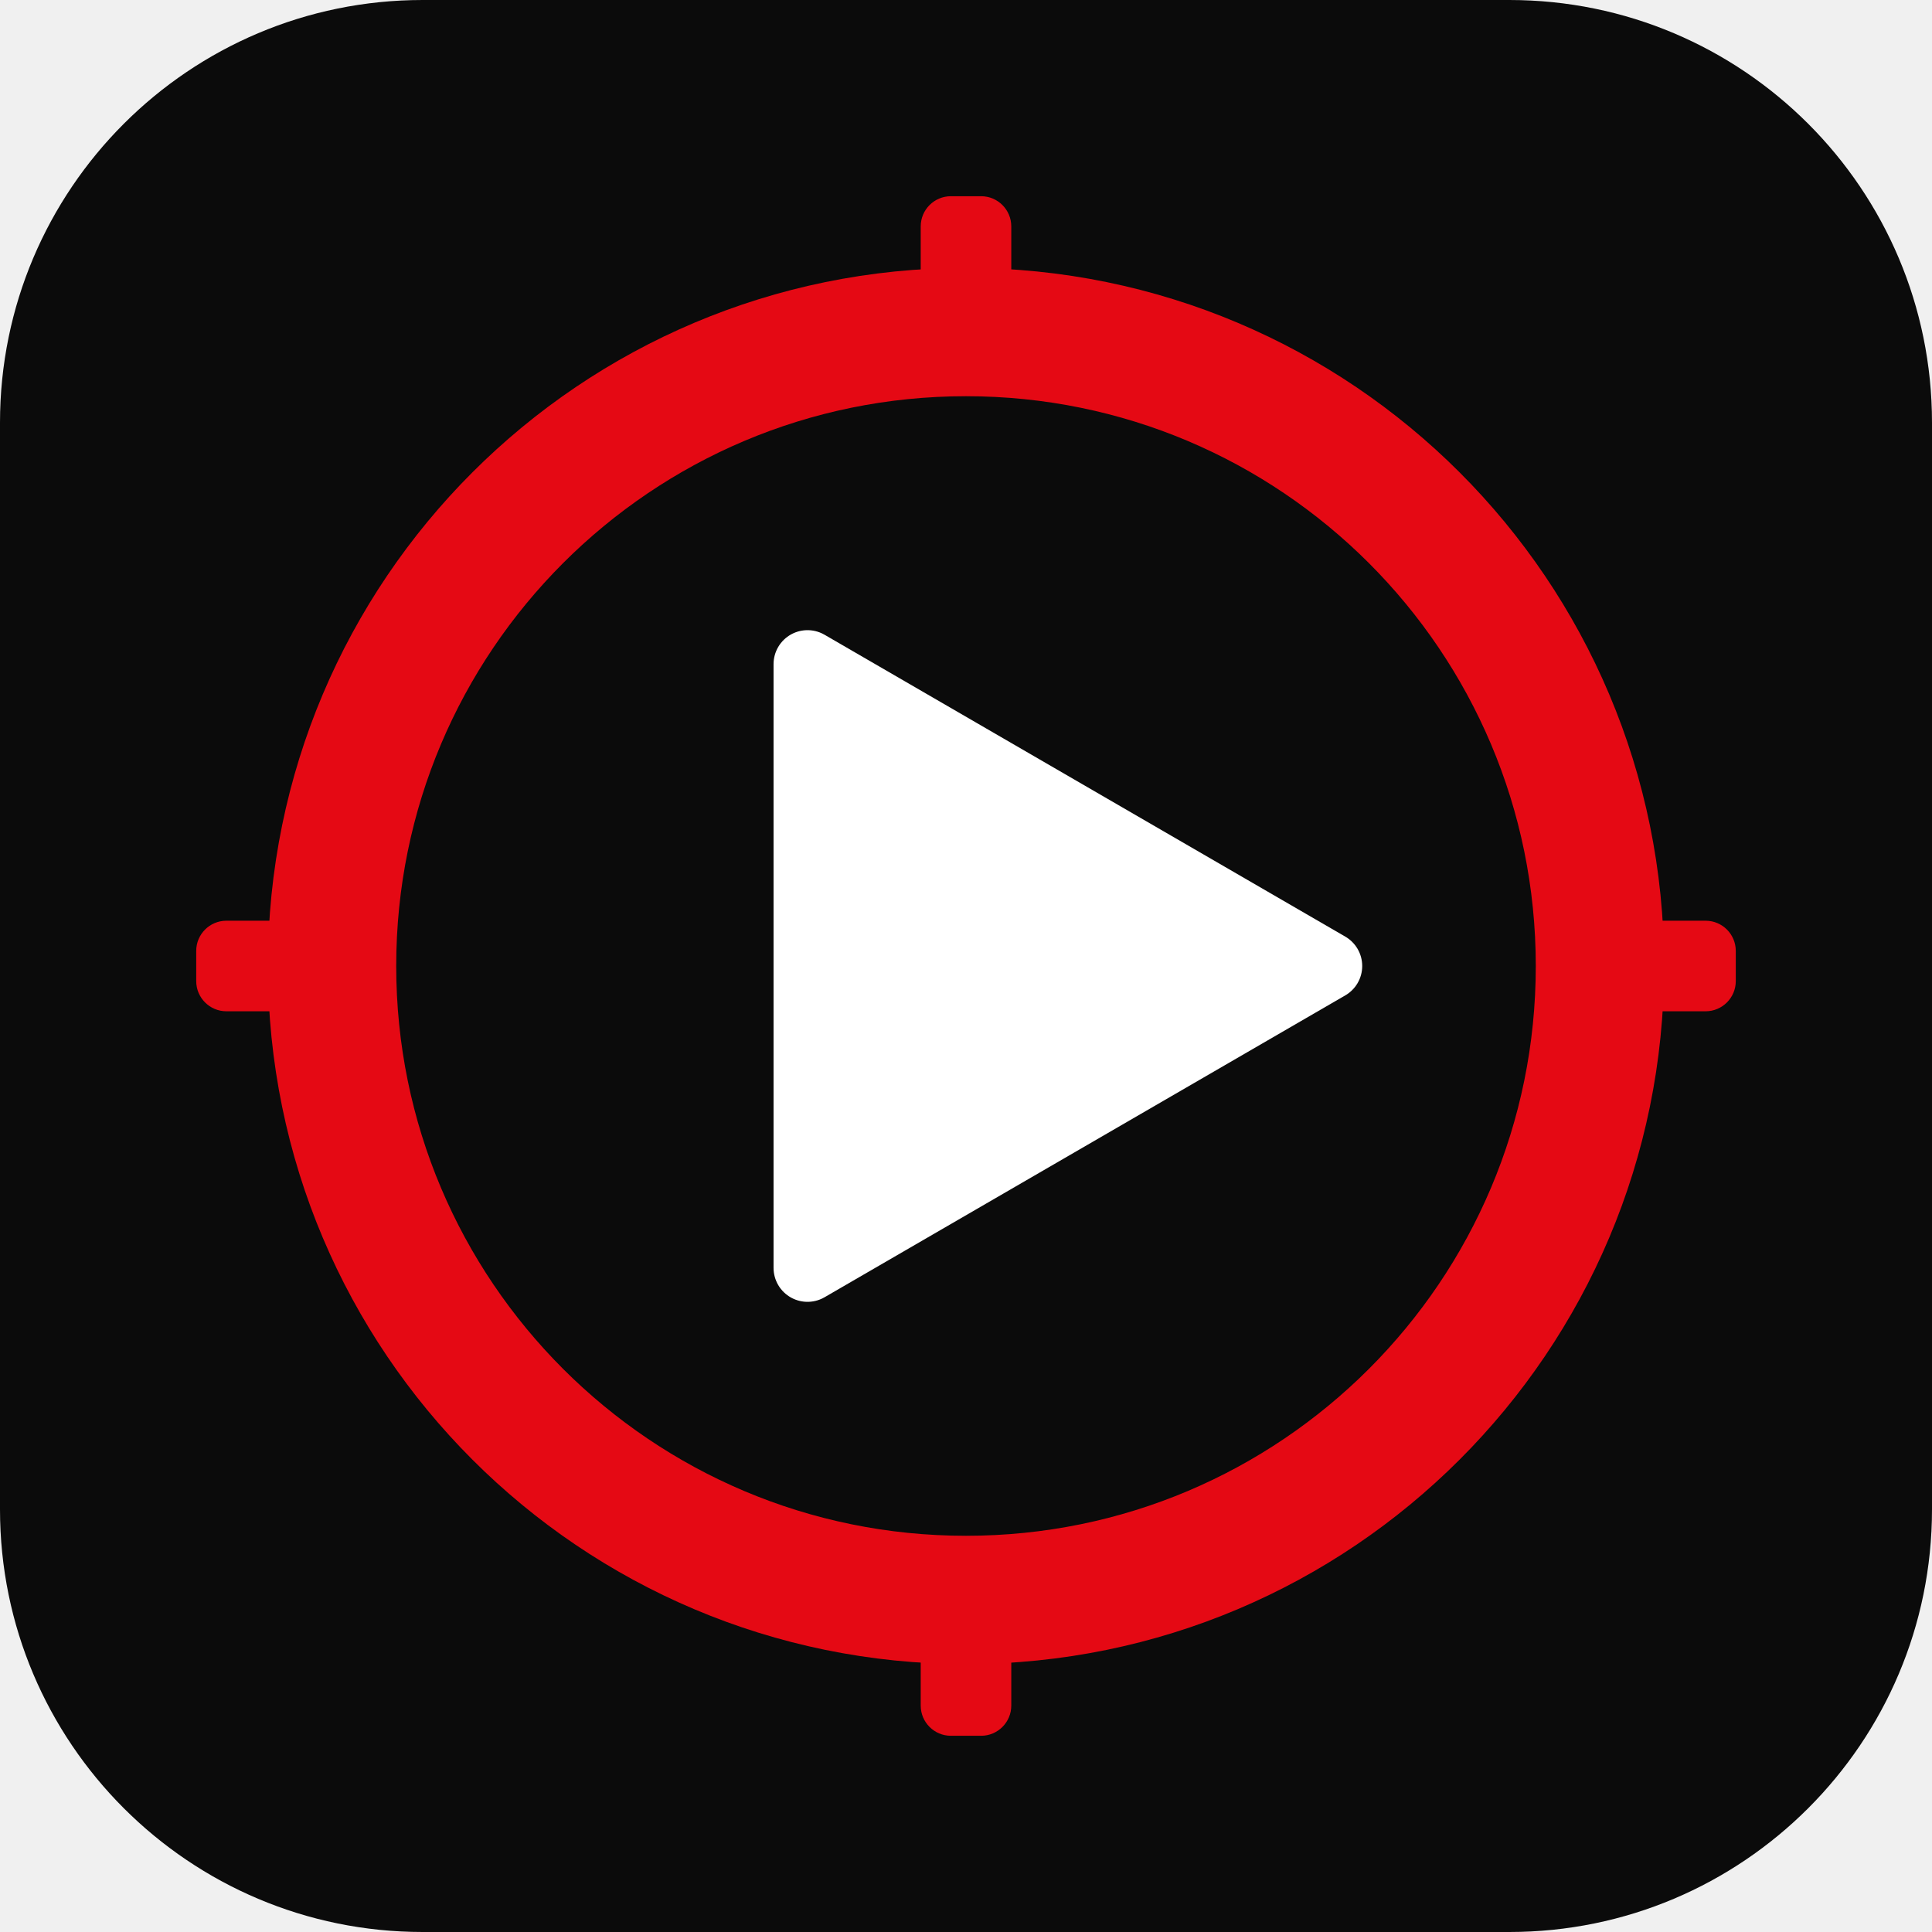
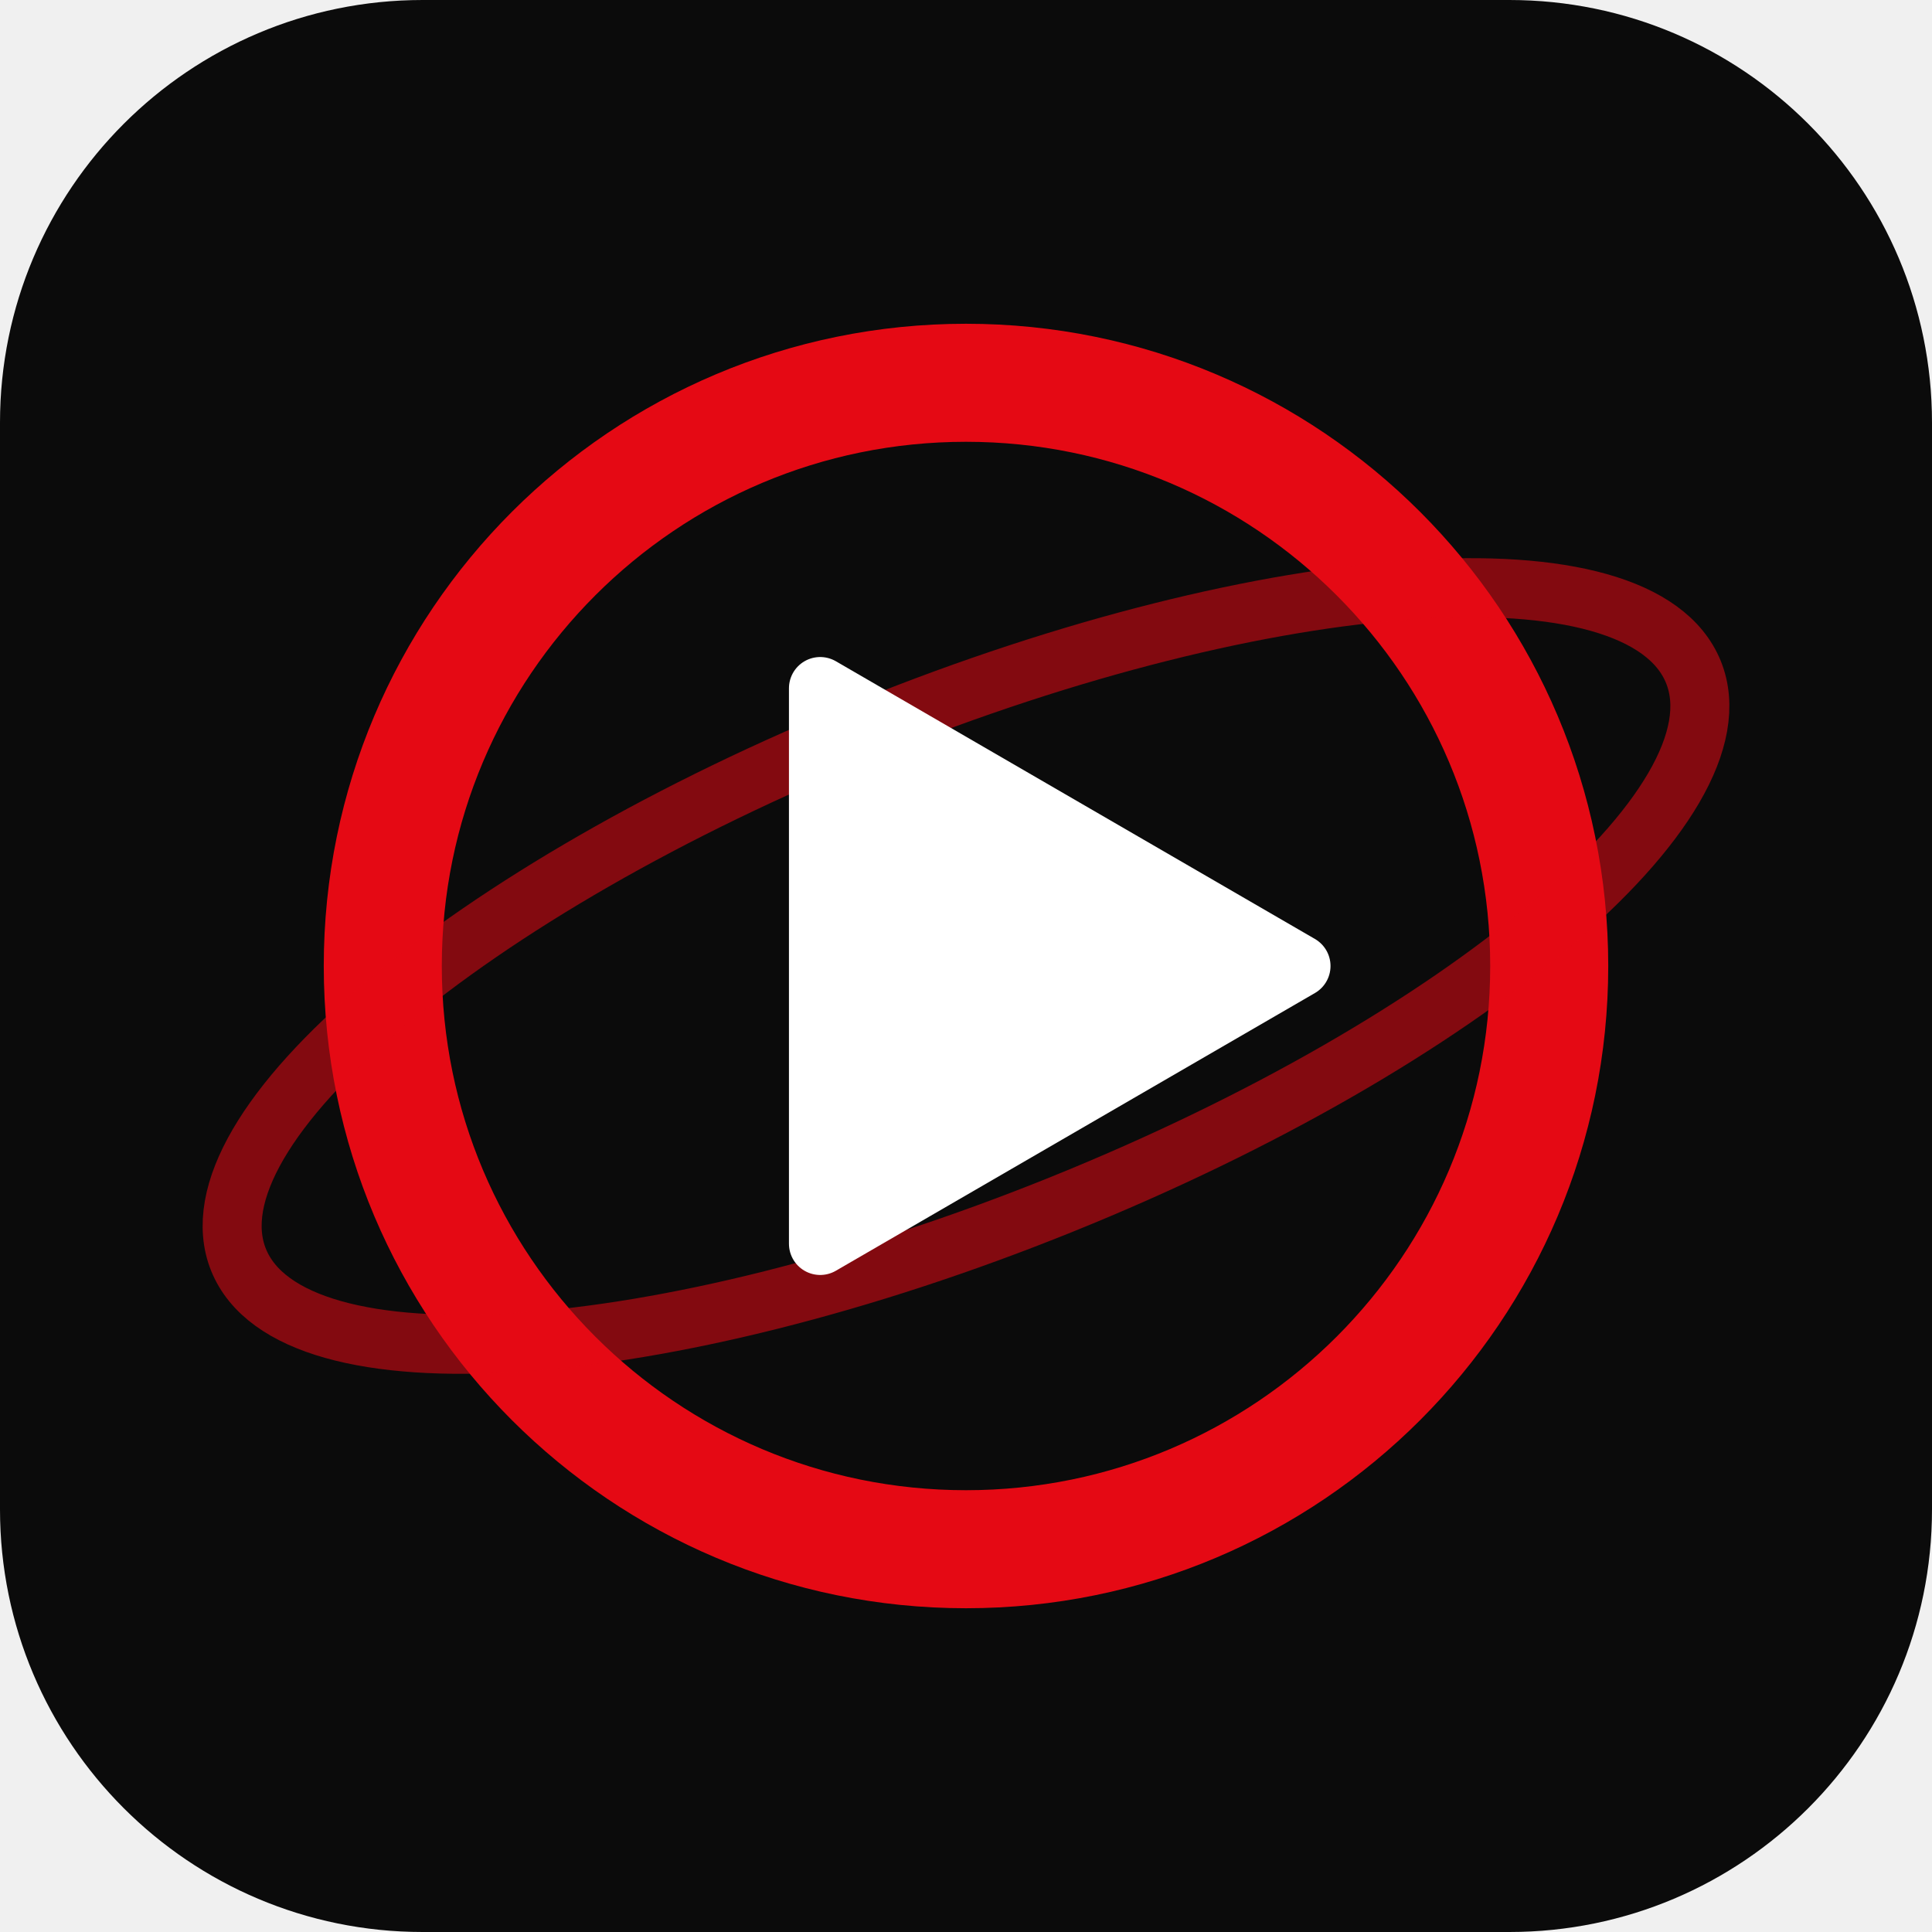
<svg xmlns="http://www.w3.org/2000/svg" viewBox="0 0 512 512">
  <rect width="512" height="512" rx="112" fill="#0b0b0b" />
-   <circle cx="256" cy="256" r="168" fill="none" stroke="#E50914" stroke-width="34" />
-   <g fill="#E50914">
-     <rect x="244" y="52" width="24" height="44" rx="8" />
-     <rect x="244" y="416" width="24" height="44" rx="8" />
-     <rect x="52" y="244" width="44" height="24" rx="8" />
-     <rect x="416" y="244" width="44" height="24" rx="8" />
+   <g transform="translate(256 256) scale(.92) translate(-256 -256)">
+     <circle cx="256" cy="256" r="168" fill="none" stroke="#E50914" stroke-width="34" />
+     <ellipse cx="256" cy="256" rx="226" ry="74" fill="none" stroke="#E50914" stroke-width="17" opacity=".55" transform="rotate(-22 256 256)" />
+     <path d="M214 176 L352 256 L214 336 Z" fill="#ffffff" stroke="#ffffff" stroke-width="18" stroke-linejoin="round" />
  </g>
-   <path d="M214 176 L352 256 L214 336 Z" fill="#ffffff" stroke="#ffffff" stroke-width="18" stroke-linejoin="round" />
</svg>
